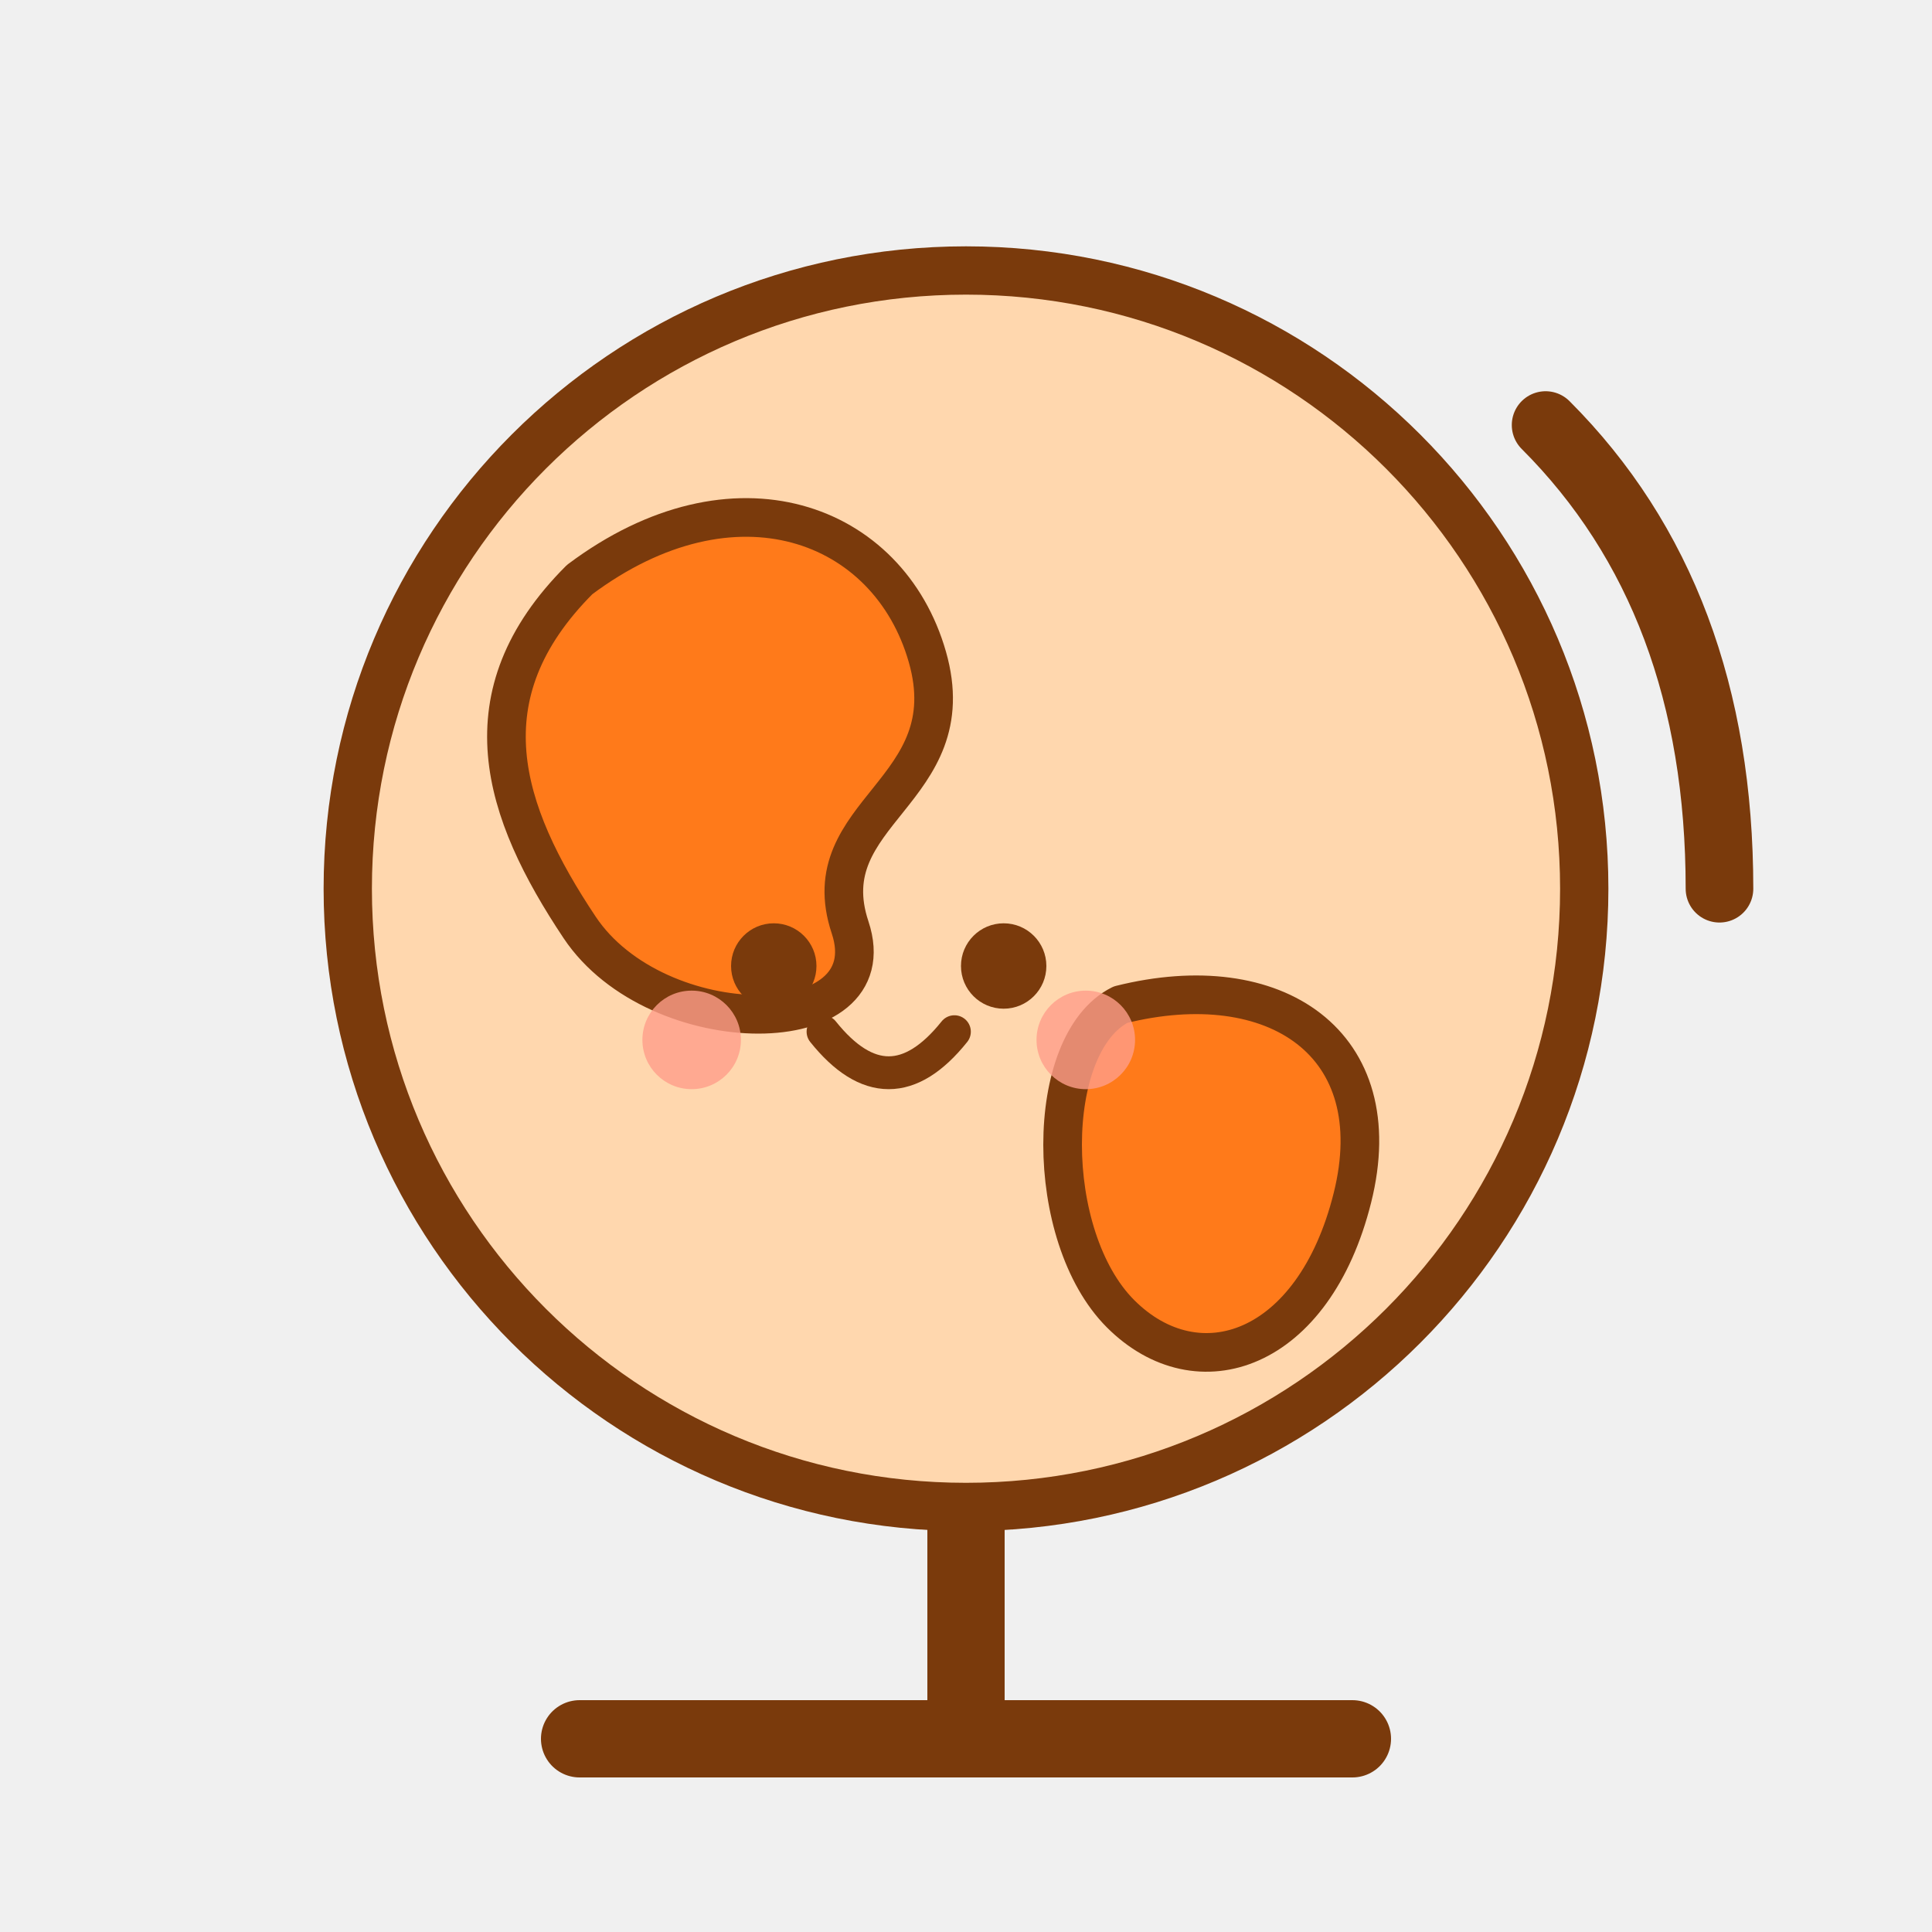
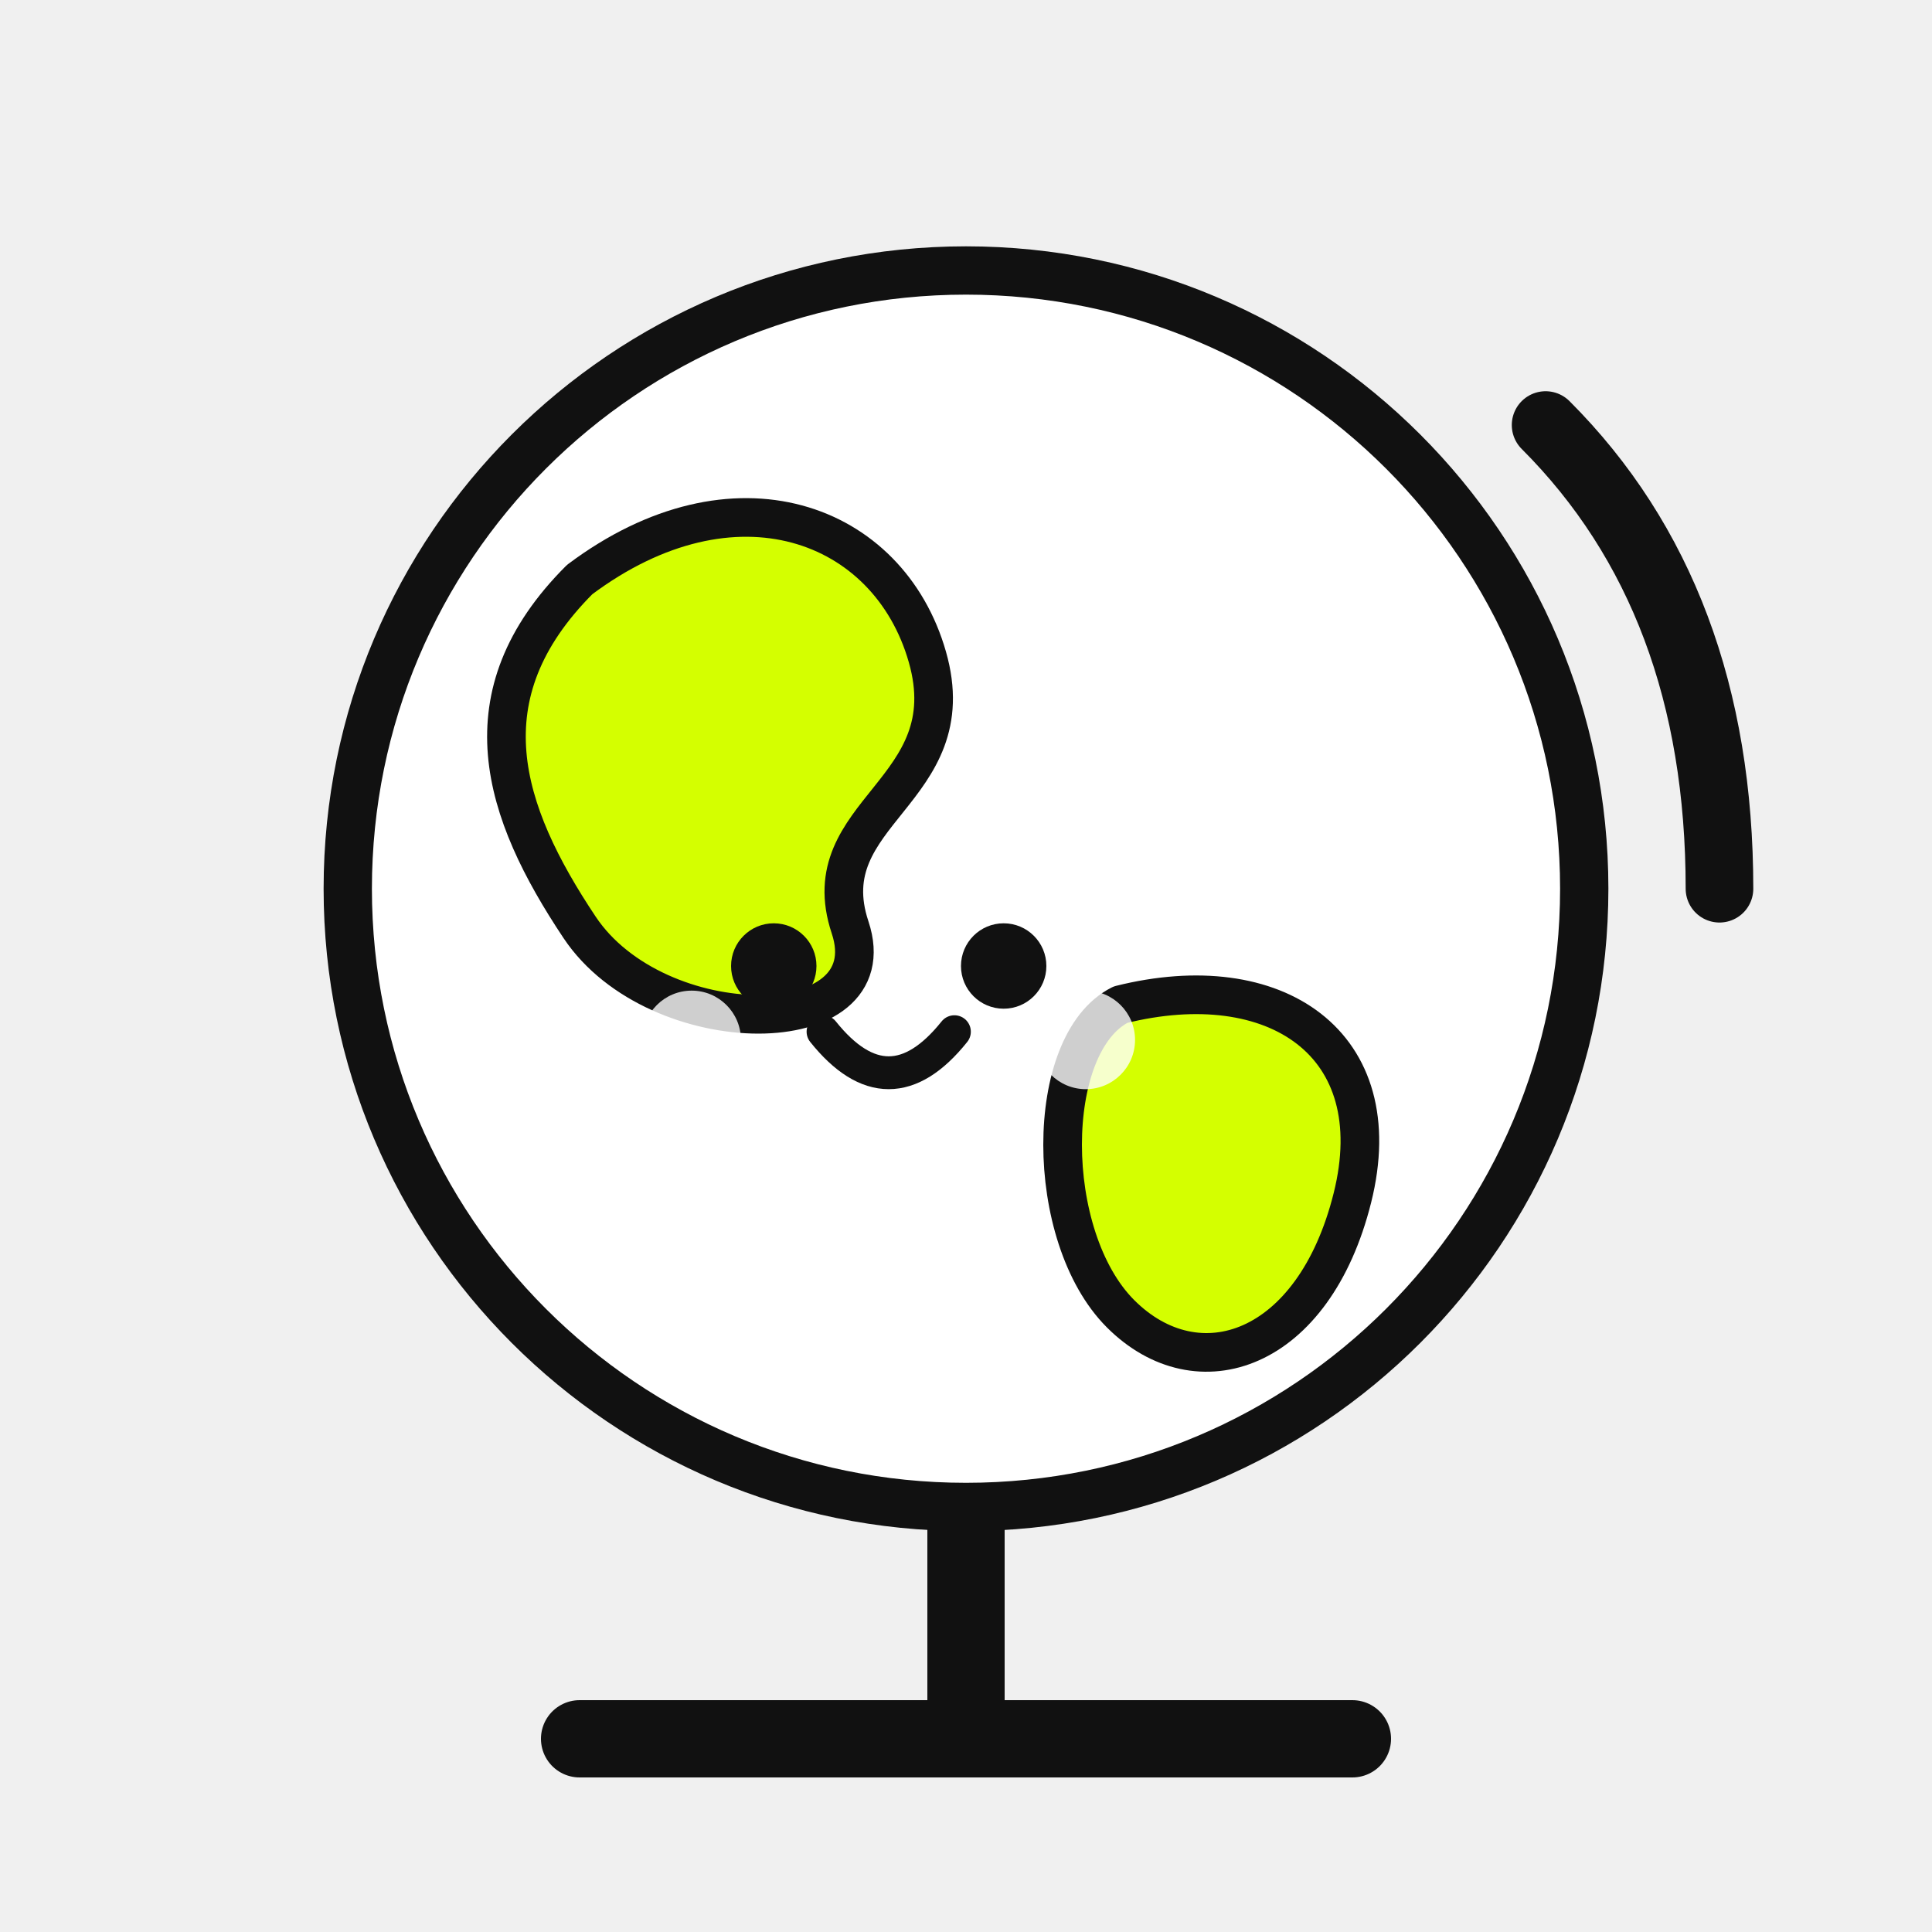
<svg xmlns="http://www.w3.org/2000/svg" viewBox="0 0 100 100">
-   <path d="M30 90h40M50 78v12" stroke="#7A3A0C" stroke-width="4" stroke-linejoin="round" stroke-linecap="round" fill="none" />
-   <circle cx="50" cy="46" r="32" fill="#FFD7AE" stroke="#7A3A0C" stroke-width="2.5" stroke-linejoin="round" stroke-linecap="round" />
-   <path d="M30 30c8-6 16-3 18 4s-6 8-4 14-10 6-14 0-6-12 0-18zM58 52c8-2 14 2 12 10s-8 10-12 6-4-14 0-16z" fill="#FF7A1A" stroke="#7A3A0C" stroke-width="2" stroke-linejoin="round" stroke-linecap="round" />
-   <path d="M80 22c6 6 9 14 9 24" fill="none" stroke="#7A3A0C" stroke-width="3.5" stroke-linejoin="round" stroke-linecap="round" />
+   <path d="M30 90h40M50 78v12" stroke="#111111" stroke-width="4" stroke-linejoin="round" stroke-linecap="round" fill="none" />
+   <circle cx="50" cy="46" r="32" fill="#FFFFFF" stroke="#111111" stroke-width="2.5" stroke-linejoin="round" stroke-linecap="round" />
+   <path d="M30 30c8-6 16-3 18 4s-6 8-4 14-10 6-14 0-6-12 0-18zM58 52c8-2 14 2 12 10s-8 10-12 6-4-14 0-16z" fill="#D4FF00" stroke="#111111" stroke-width="2" stroke-linejoin="round" stroke-linecap="round" />
+   <path d="M80 22c6 6 9 14 9 24" fill="none" stroke="#111111" stroke-width="3.5" stroke-linejoin="round" stroke-linecap="round" />
  <g transform="translate(46 50) scale(0.85)">
-     <circle cx="-7" cy="0" r="2.6" fill="#7A3A0C" />
-     <circle cx="7" cy="0" r="2.6" fill="#7A3A0C" />
-     <circle cx="-12" cy="4.5" r="3" fill="#FF9E8A" opacity=".8" />
-     <circle cx="12" cy="4.5" r="3" fill="#FF9E8A" opacity=".8" />
-     <path d="M-4 4 Q0 9 4 4" fill="none" stroke="#7A3A0C" stroke-width="2" stroke-linecap="round" />
+     <circle cx="-7" cy="0" r="2.6" fill="#111111" />
+     <circle cx="7" cy="0" r="2.6" fill="#111111" />
+     <circle cx="-12" cy="4.5" r="3" fill="#FFFFFF" opacity=".8" />
+     <circle cx="12" cy="4.5" r="3" fill="#FFFFFF" opacity=".8" />
+     <path d="M-4 4 Q0 9 4 4" fill="none" stroke="#111111" stroke-width="2" stroke-linecap="round" />
  </g>
</svg>
